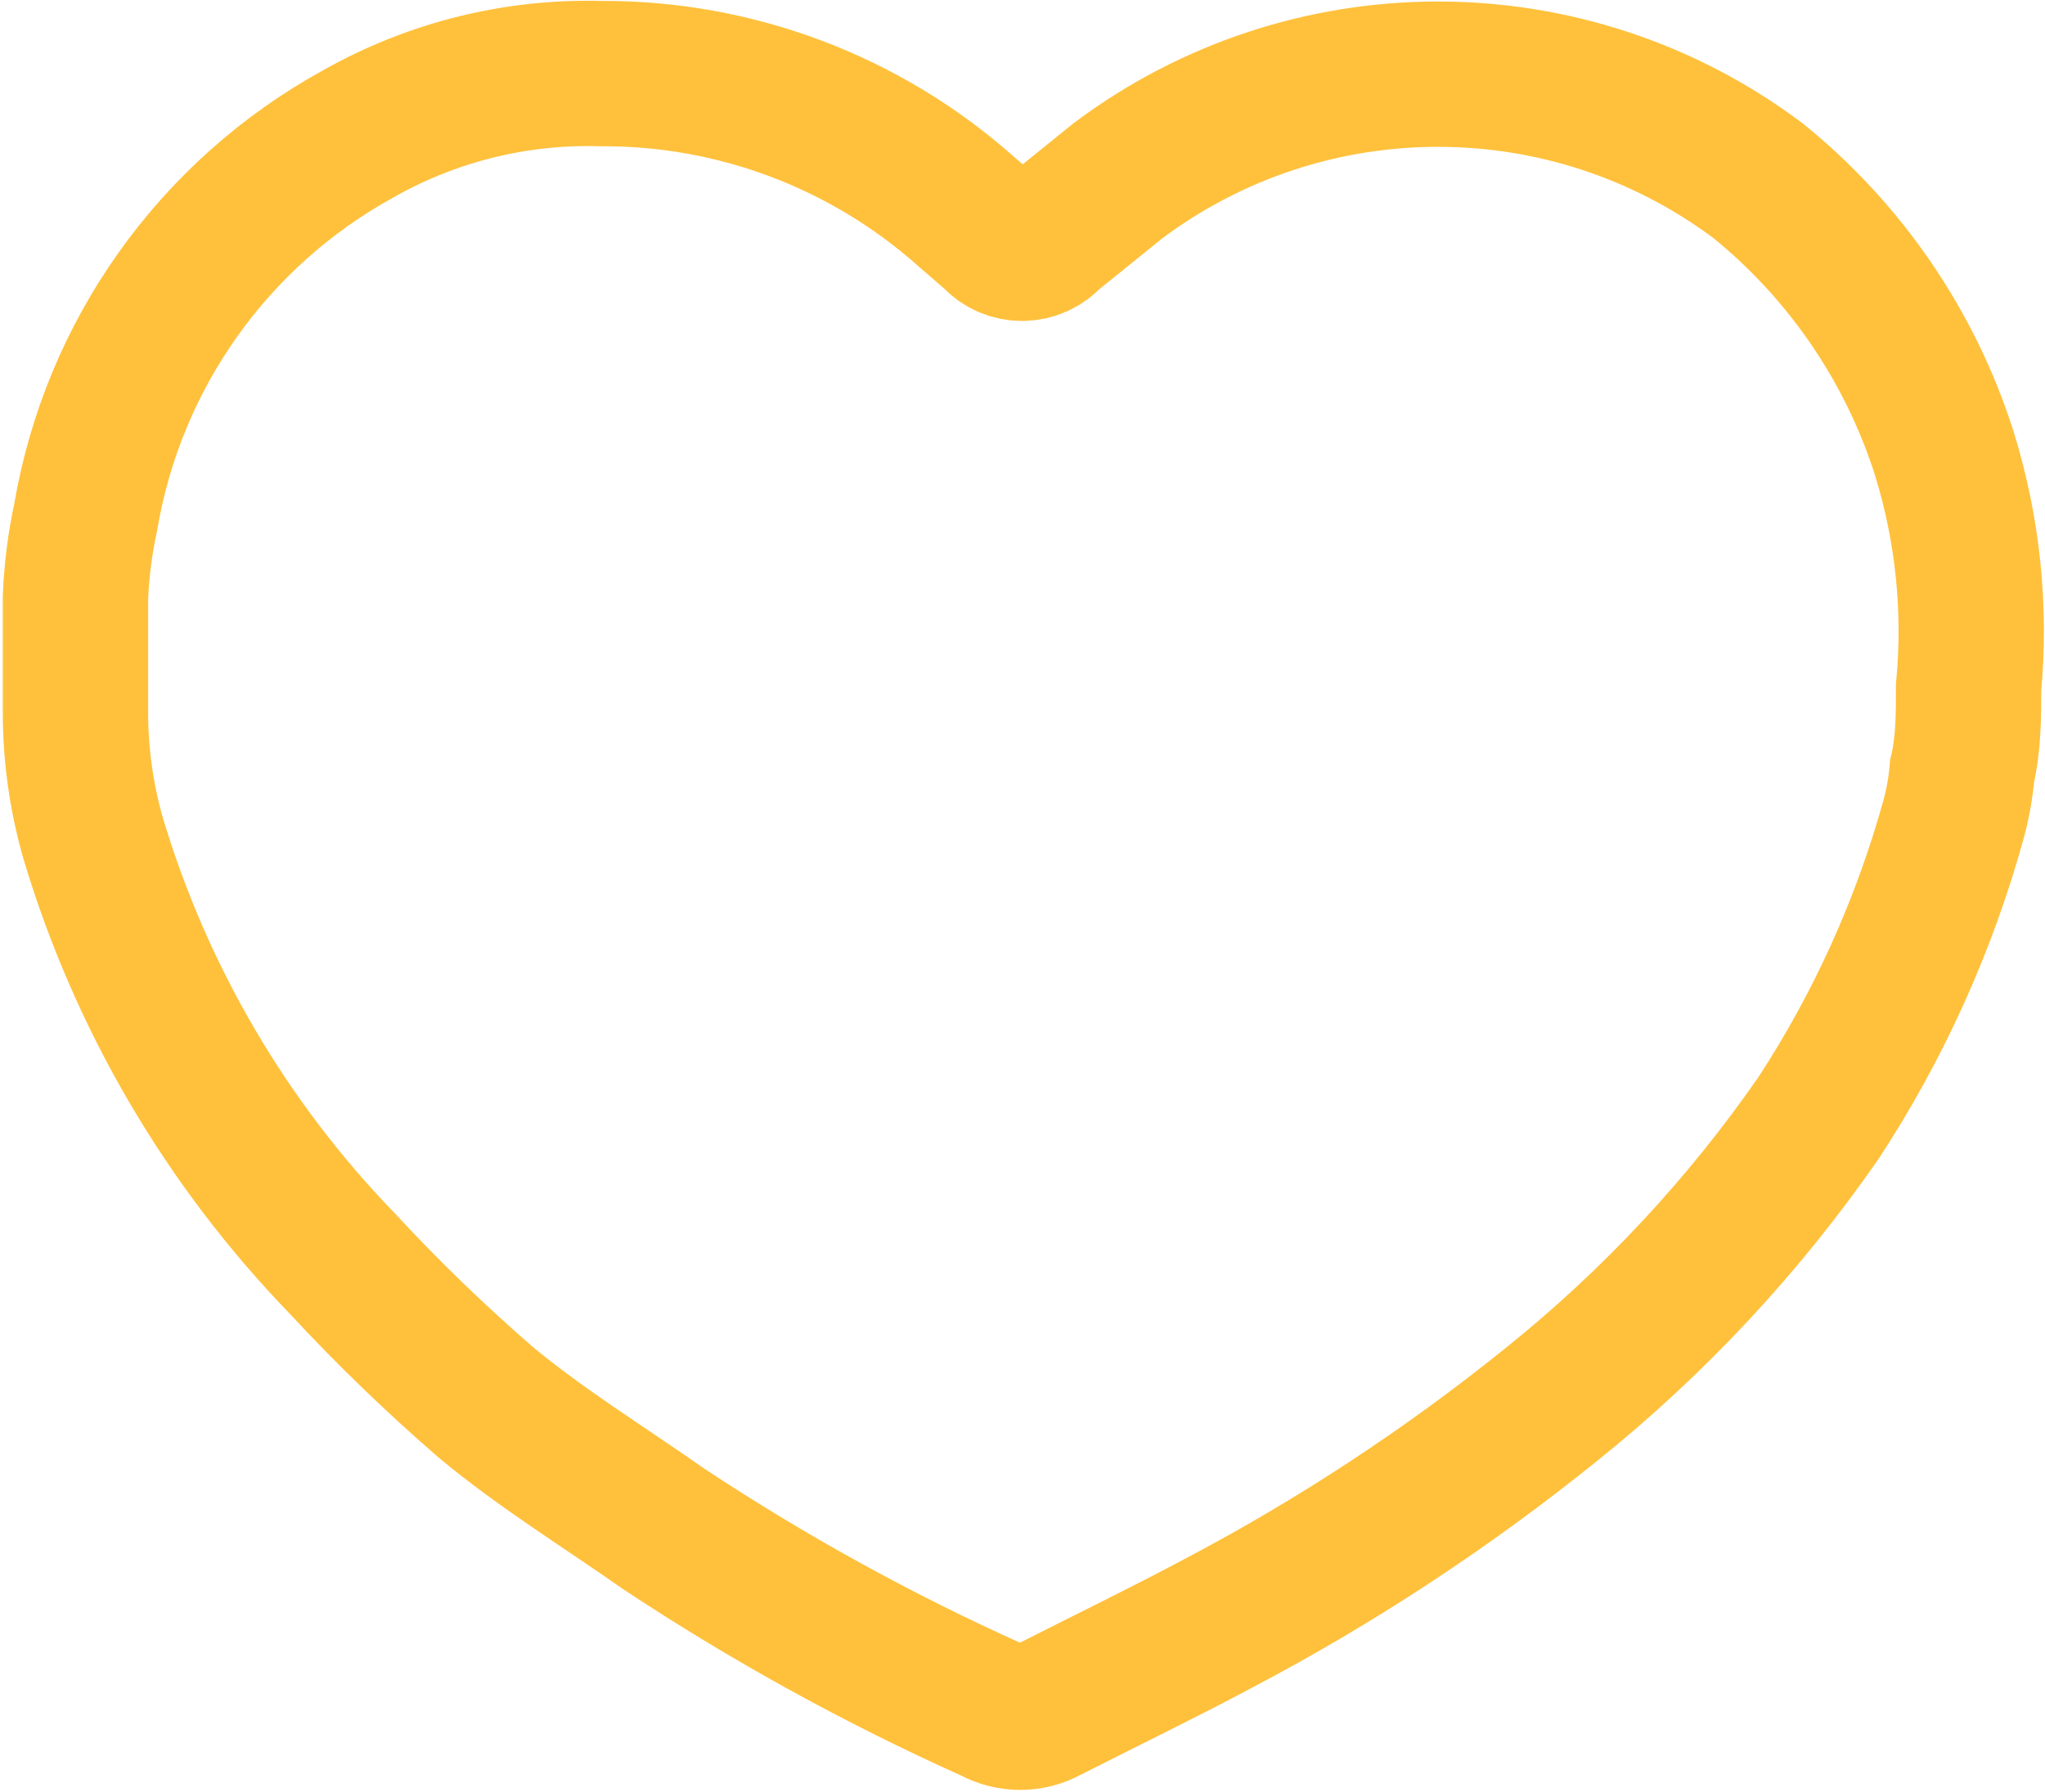
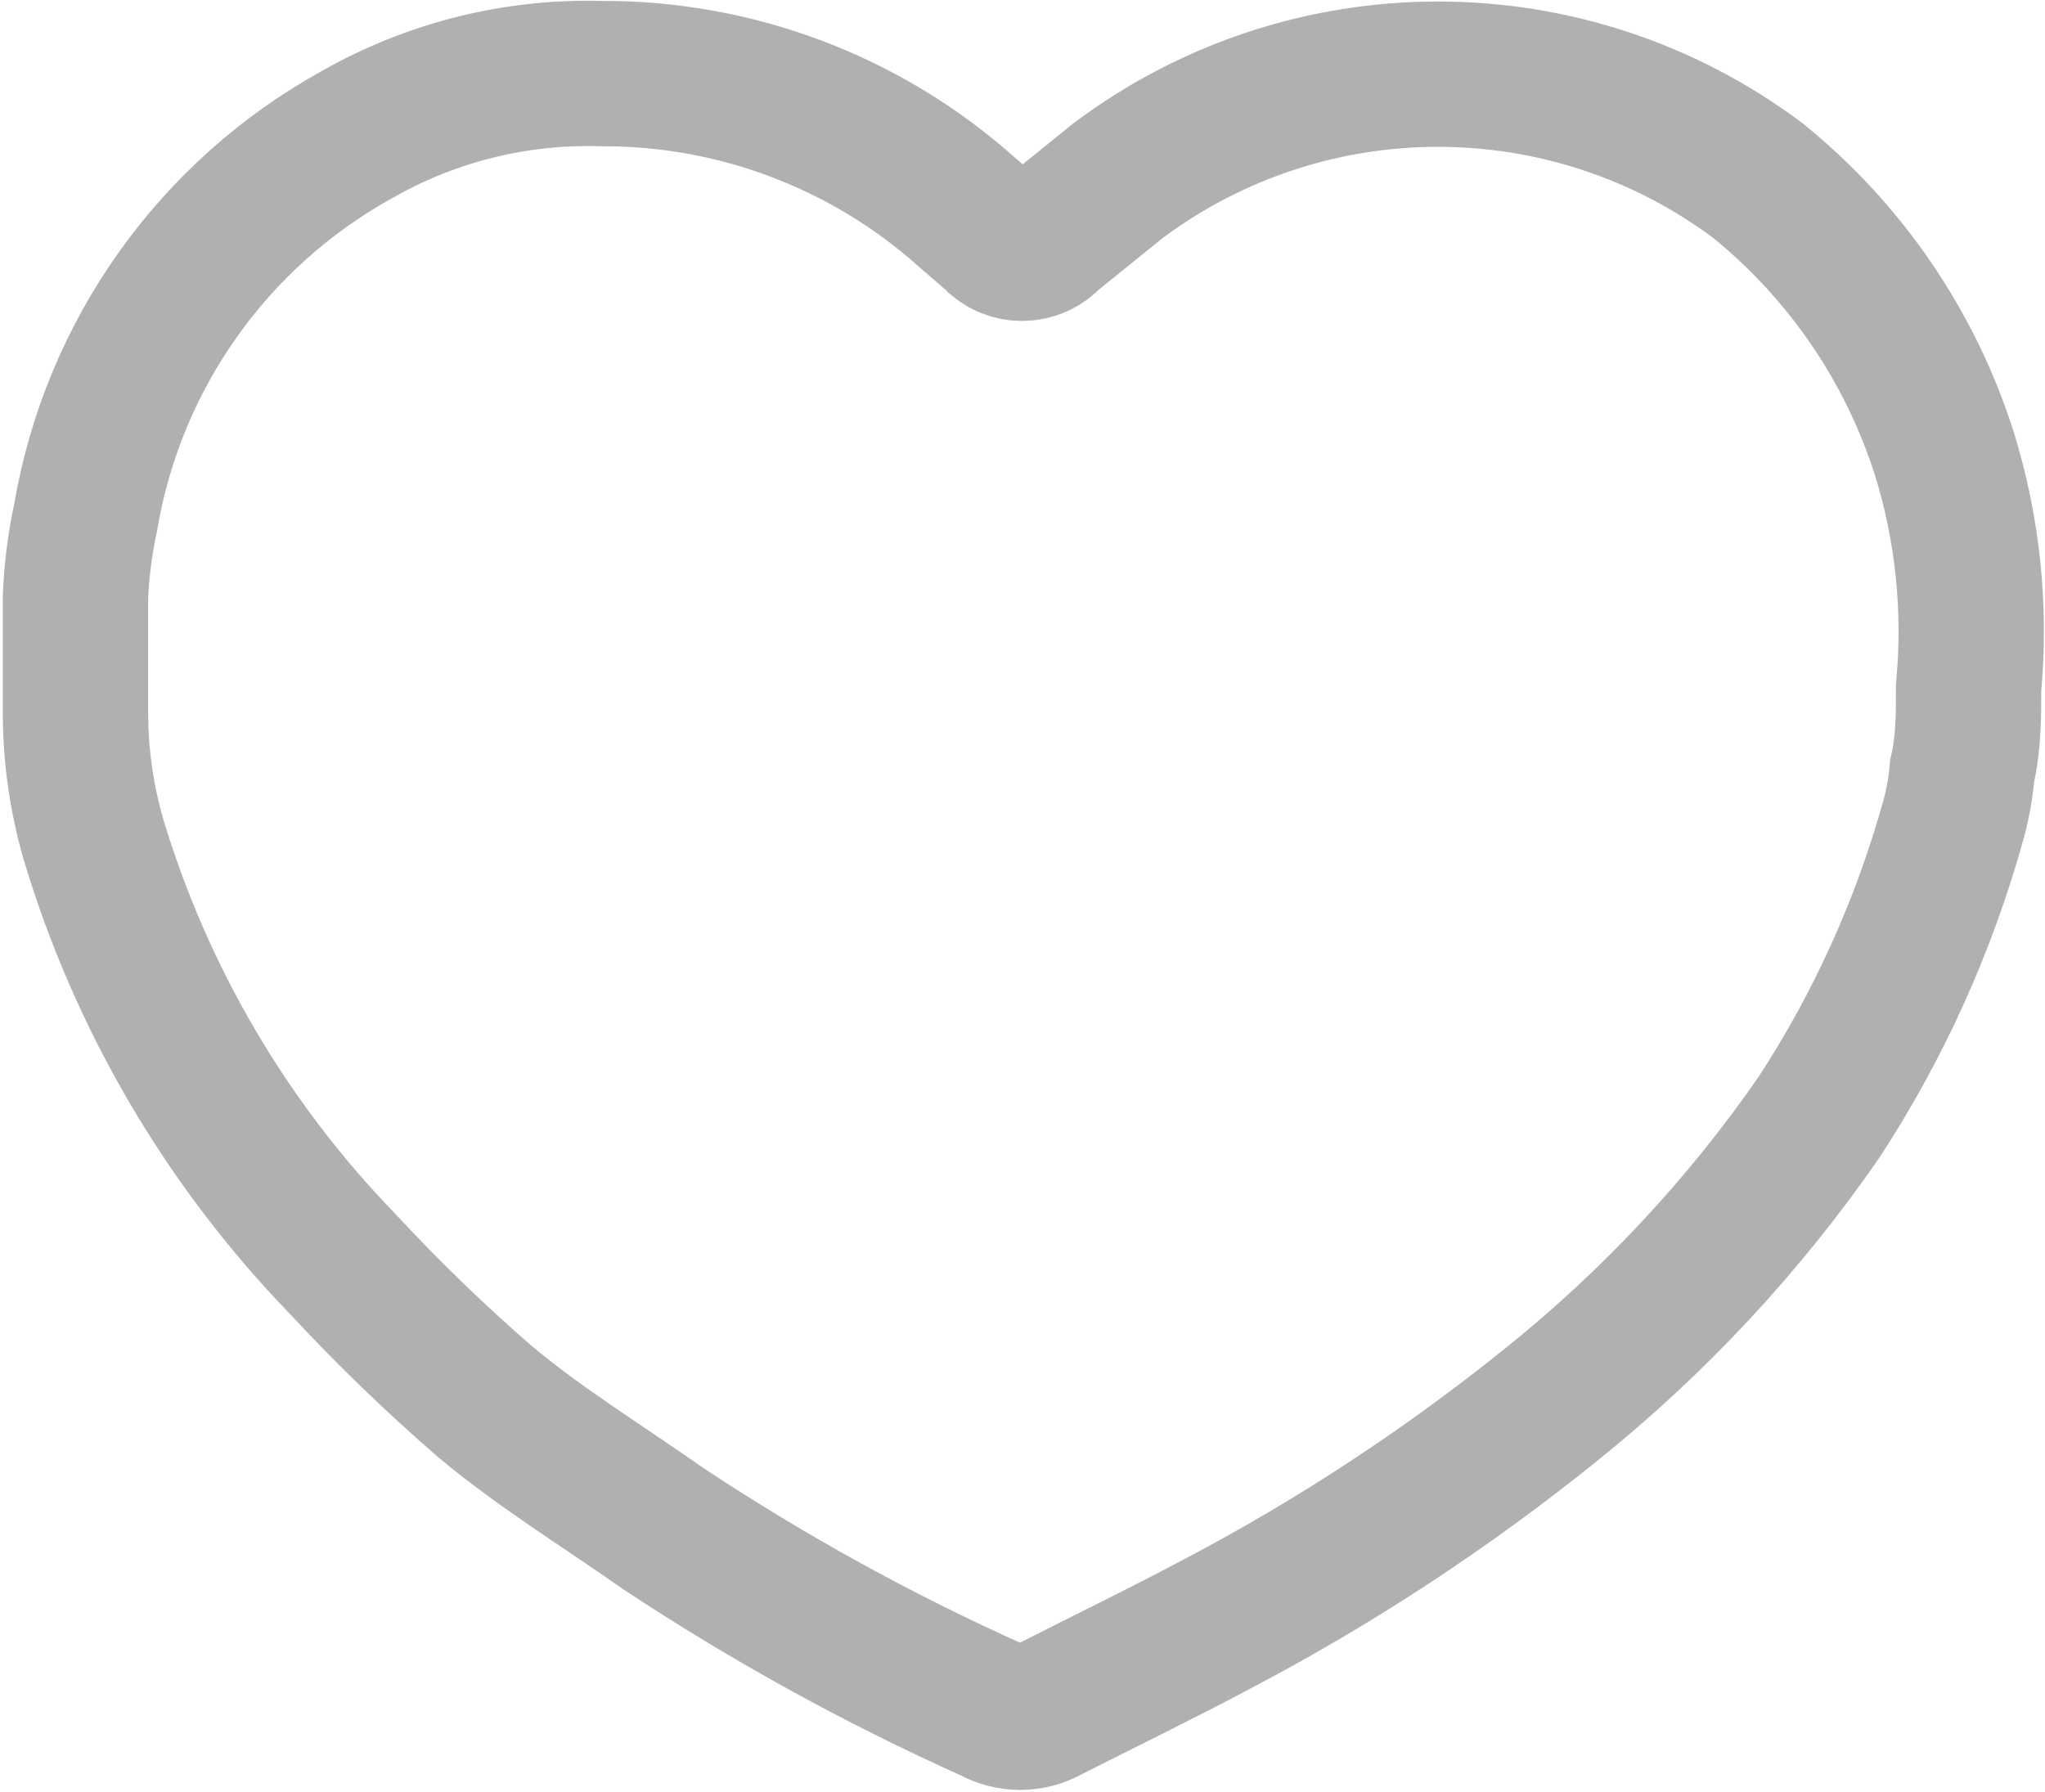
<svg xmlns="http://www.w3.org/2000/svg" viewBox="0 0 21.95 19.23">
  <defs>
-     <style>.cls-1{fill:none;stroke:#ffc13c;stroke-miterlimit:10;stroke-width:1.56px;}</style>
+     <style>.cls-1{fill:none;stroke:#b0b0b1;stroke-miterlimit:10;stroke-width:1.56px;}</style>
  </defs>
  <g id="banner2">
    <path class="cls-1" d="M6.45.79a5.85,5.85,0,0,1,3.92,1.48l.3.26a.4.4,0,0,0,.6,0L12,1.94a5.73,5.73,0,0,1,6.87,0,6.18,6.18,0,0,1,2,2.93,6.45,6.45,0,0,1,.26,2.51c0,.3,0,.6-.07.9a2.86,2.86,0,0,1-.09.51A11.42,11.42,0,0,1,19.52,12a14.62,14.62,0,0,1-2.86,3.07,22,22,0,0,1-3.59,2.36c-.6.32-1.22.62-1.83.93a.6.6,0,0,1-.58,0,24.85,24.85,0,0,1-3.54-1.95c-.64-.45-1.31-.86-1.91-1.36a19.41,19.41,0,0,1-1.53-1.48A11.16,11.16,0,0,1,1,9,4.92,4.92,0,0,1,.81,7.65c0-.41,0-.83,0-1.24a5.06,5.06,0,0,1,.11-.86A5.8,5.8,0,0,1,3.84,1.44,5,5,0,0,1,6.45.79Z" />
  </g>
</svg>
